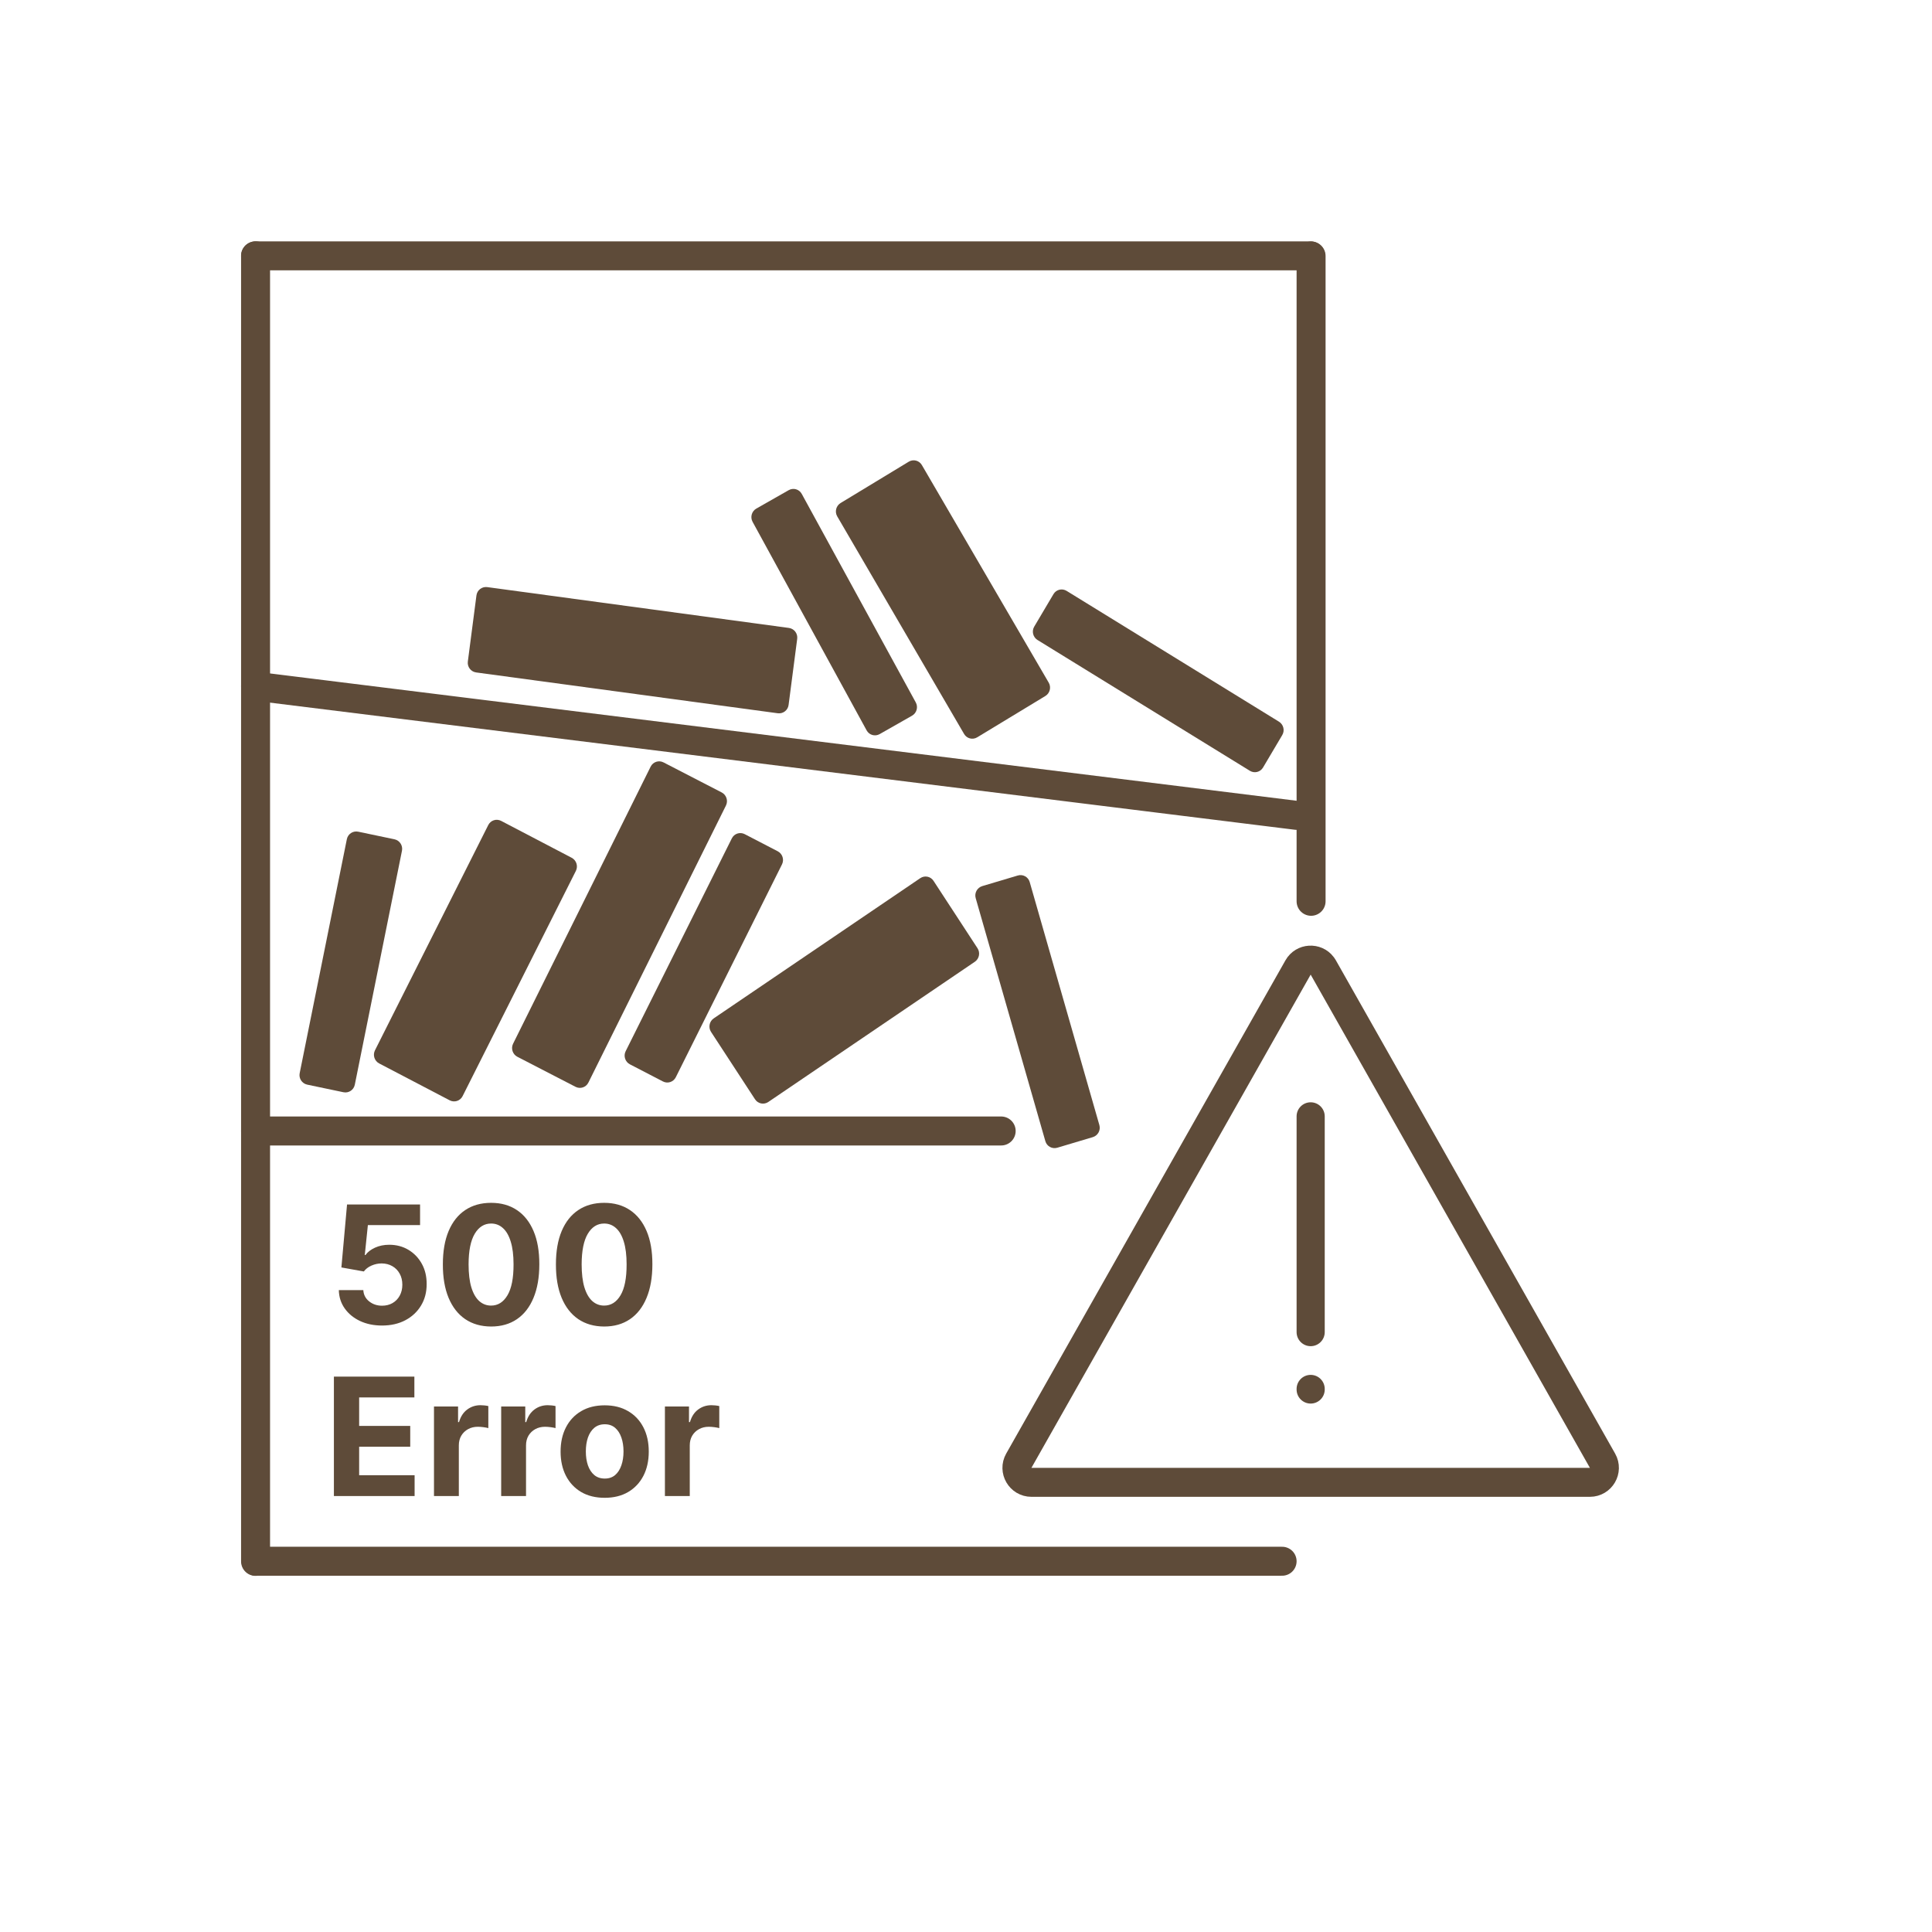
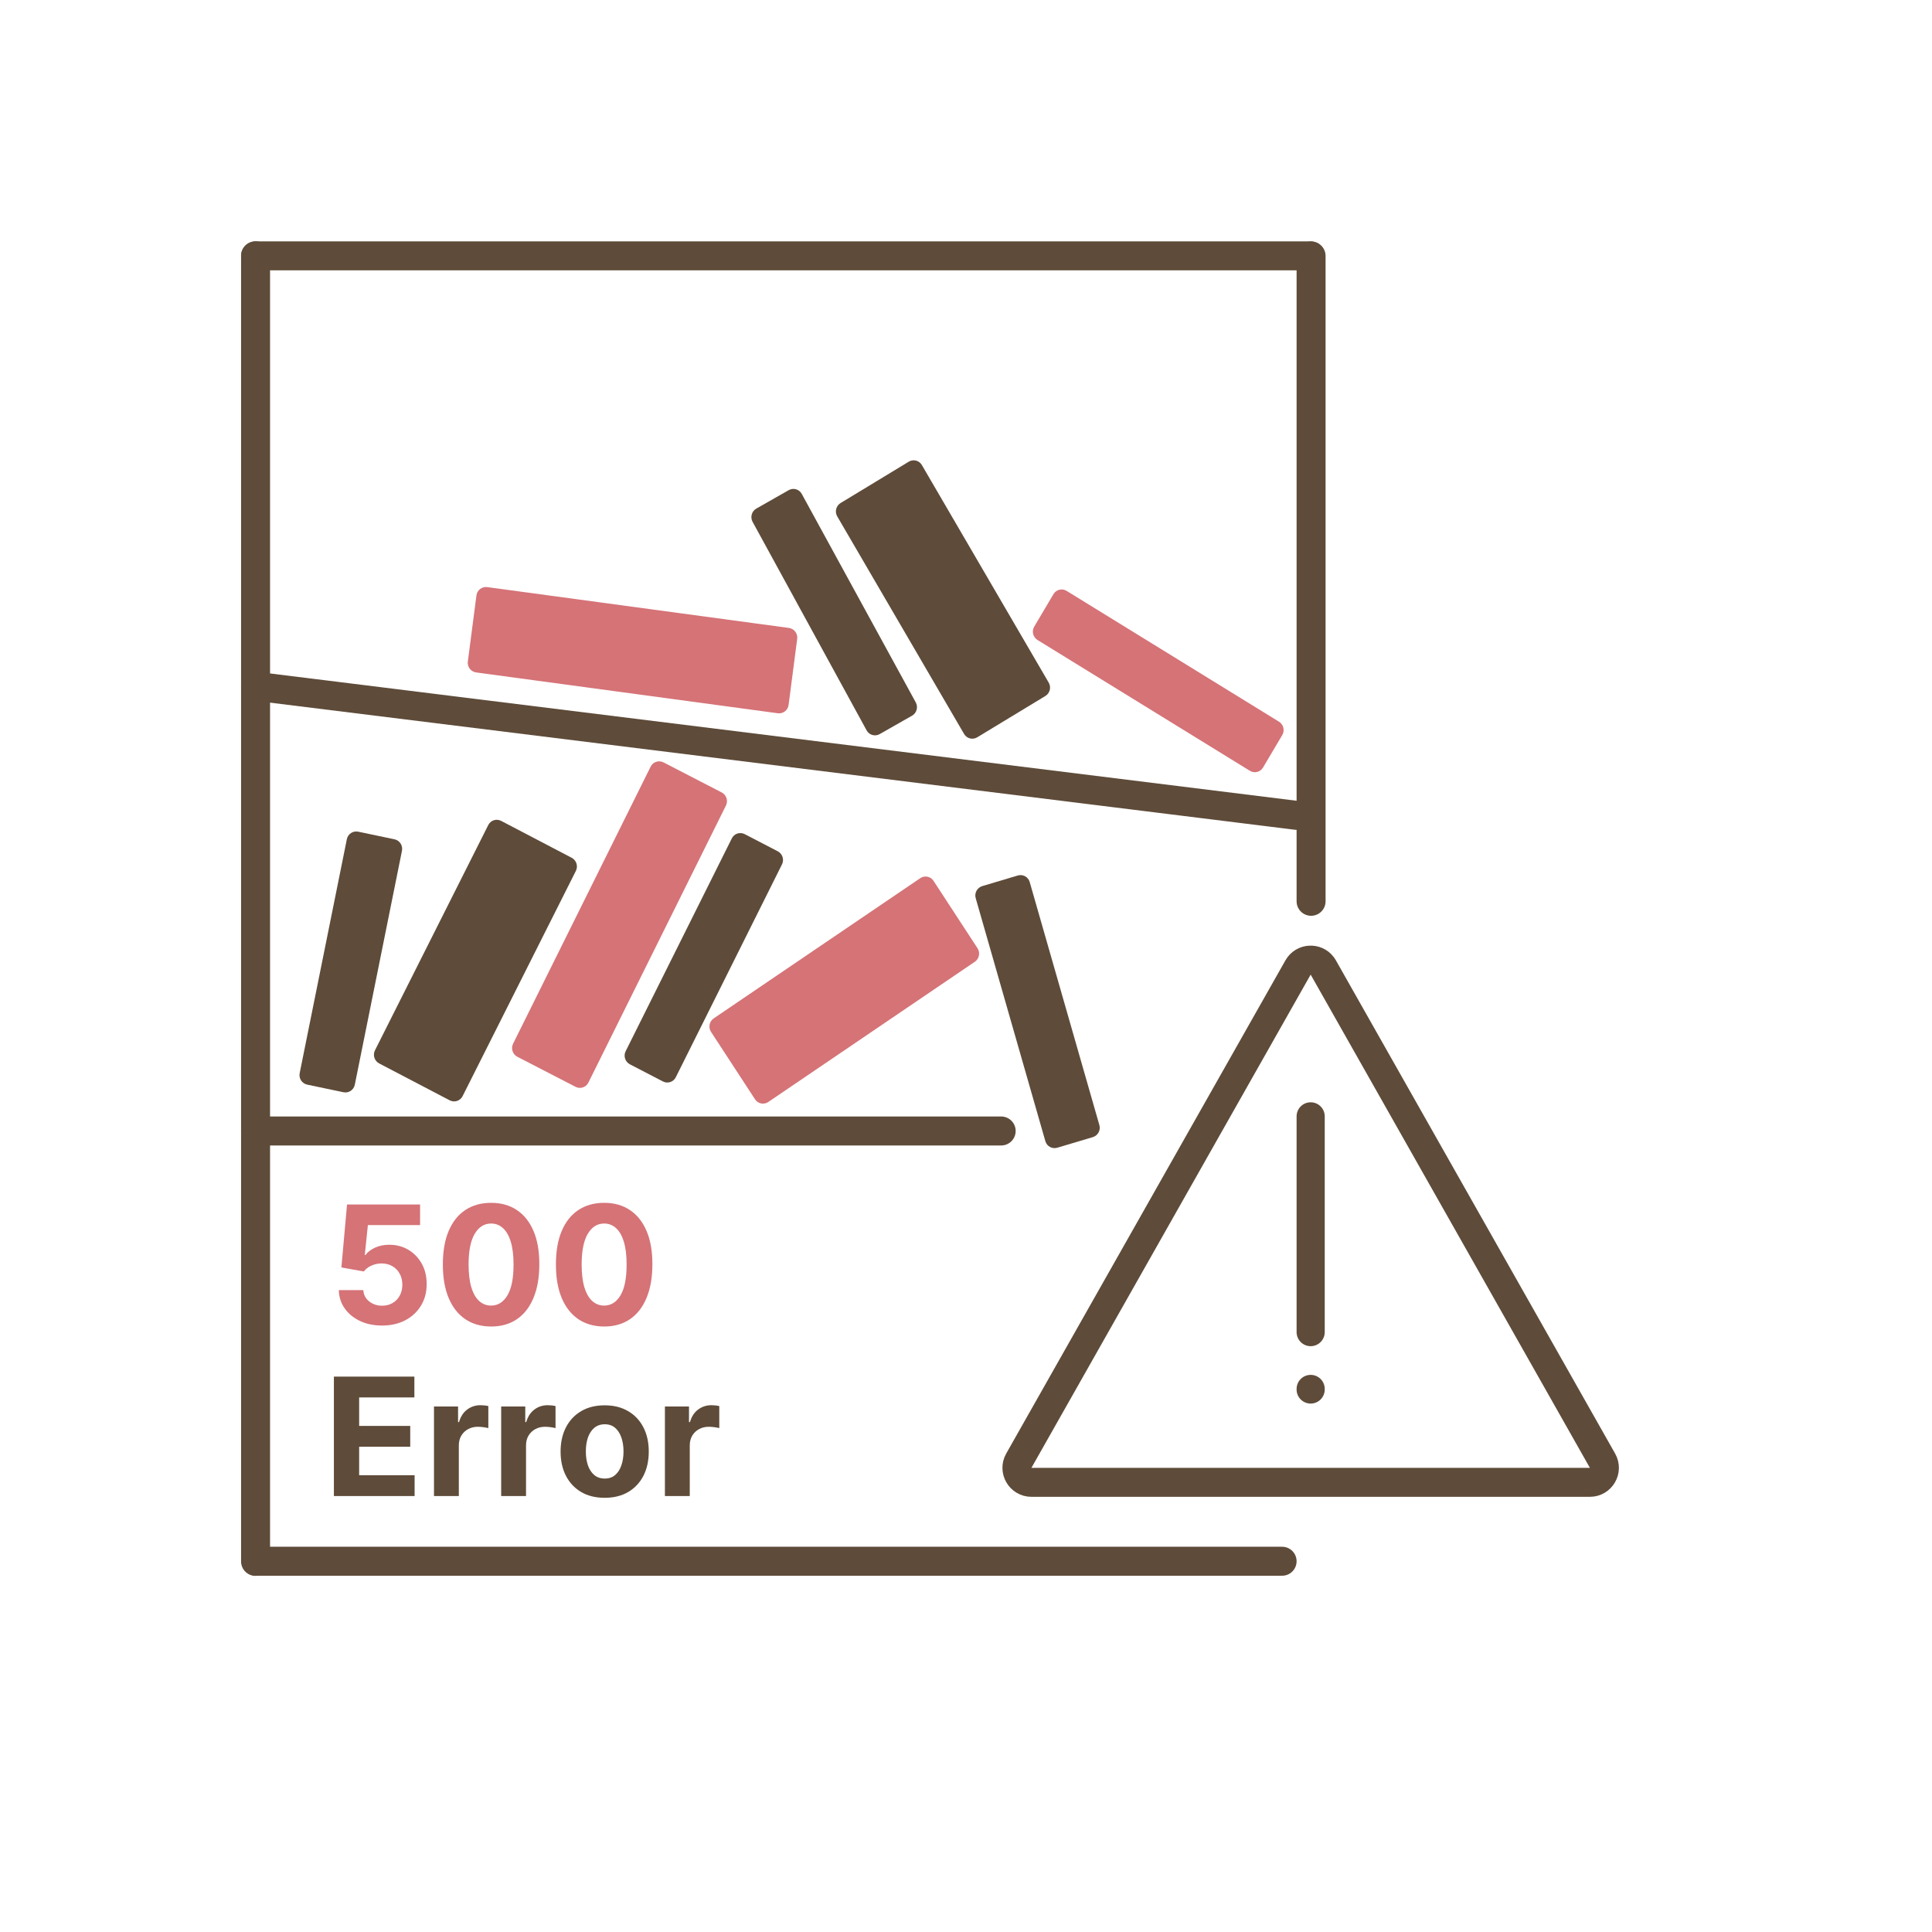
<svg xmlns="http://www.w3.org/2000/svg" width="200" height="200" viewBox="0 0 200 200" fill="none">
  <path d="M26.456 26.485H135.68" stroke="#5E4B39" stroke-width="3" stroke-linecap="round" />
  <path d="M26.456 117.079H103.641" stroke="#5E4B39" stroke-width="3" stroke-linecap="round" />
  <path d="M26.456 71.04L134.223 84.406" stroke="#5E4B39" stroke-width="3" stroke-linecap="round" />
  <line x1="26.5" y1="161.619" x2="132.723" y2="161.619" stroke="#5E4B39" stroke-width="3" stroke-linecap="round" />
  <path d="M26.456 26.485L26.456 161.634" stroke="#5E4B39" stroke-width="3" stroke-linecap="round" />
  <line x1="135.723" y1="26.5" x2="135.723" y2="93.302" stroke="#5E4B39" stroke-width="3" stroke-linecap="round" />
-   <rect width="8.908" height="33.507" rx="1" transform="matrix(0.129052 -0.991638 0.990965 0.134122 48.301 69.4768)" fill="#5E4B39" />
+   <rect width="8.908" height="33.507" rx="1" transform="matrix(0.129052 -0.991638 0.990965 0.134122 48.301 69.4768)" fill="#D57377" />
  <rect width="5.853" height="26.61" rx="1" transform="matrix(0.869262 -0.494352 0.479783 0.877387 77.4272 53.1409)" fill="#5E4B39" />
  <rect width="10.247" height="28.076" rx="1" transform="matrix(0.855092 -0.518476 0.50367 0.863896 86.165 52.5901)" fill="#5E4B39" />
-   <rect width="5.91" height="27.817" rx="1" transform="matrix(0.509591 -0.860417 0.851444 0.524446 106.553 65.7285)" fill="#5E4B39" />
-   <rect width="8.773" height="34.024" rx="1" transform="matrix(0.88854 0.458799 -0.444699 0.89568 67.8004 78.4653)" fill="#5E4B39" />
+   <rect width="5.91" height="27.817" rx="1" transform="matrix(0.509591 -0.860417 0.851444 0.524446 106.553 65.7285)" fill="#D57377" />
+   <rect width="8.773" height="34.024" rx="1" transform="matrix(0.88854 0.458799 -0.444699 0.89568 67.8004 78.4653)" fill="#D57377" />
  <rect width="5.849" height="26.627" rx="1" transform="matrix(0.88765 0.460519 -0.446394 0.894837 76.2064 85.8911)" fill="#5E4B39" />
  <rect width="5.83" height="26.712" rx="1" transform="matrix(0.978723 0.205185 -0.197609 0.980281 36.1036 85.8911)" fill="#5E4B39" />
-   <rect width="10.335" height="27.839" rx="1" transform="matrix(0.546608 0.837388 -0.827364 0.561666 96.0916 90.3464)" fill="#5E4B39" />
+   <rect width="10.335" height="27.839" rx="1" transform="matrix(0.546608 0.837388 -0.827364 0.561666 96.0916 90.3464)" fill="#D57377" />
  <rect width="10.236" height="28.105" rx="1" transform="matrix(0.886115 0.463465 -0.449296 0.893383 50.9943 84.5151)" fill="#5E4B39" />
  <rect width="5.834" height="28.175" rx="1" transform="matrix(0.958324 -0.285684 0.275547 0.961288 100.728 92.0134)" fill="#5E4B39" />
  <path d="M34.565 154.871V142.508H42.896V144.663H37.179V147.609H42.467V149.764H37.179V152.716H42.92V154.871H34.565ZM44.926 154.871V145.599H47.419V147.217H47.516C47.685 146.641 47.968 146.206 48.367 145.913C48.765 145.615 49.224 145.466 49.743 145.466C49.872 145.466 50.011 145.474 50.16 145.49C50.309 145.506 50.44 145.528 50.552 145.556V147.838C50.432 147.802 50.264 147.77 50.051 147.742C49.838 147.714 49.643 147.699 49.466 147.699C49.087 147.699 48.749 147.782 48.451 147.947C48.158 148.108 47.924 148.333 47.751 148.623C47.582 148.913 47.498 149.247 47.498 149.625V154.871H44.926ZM51.882 154.871V145.599H54.375V147.217H54.472C54.641 146.641 54.925 146.206 55.323 145.913C55.721 145.615 56.18 145.466 56.699 145.466C56.828 145.466 56.967 145.474 57.116 145.49C57.265 145.506 57.396 145.528 57.508 145.556V147.838C57.388 147.802 57.221 147.77 57.007 147.742C56.794 147.714 56.599 147.699 56.422 147.699C56.043 147.699 55.705 147.782 55.407 147.947C55.114 148.108 54.88 148.333 54.707 148.623C54.538 148.913 54.454 149.247 54.454 149.625V154.871H51.882ZM62.596 155.052C61.658 155.052 60.847 154.853 60.163 154.455C59.483 154.052 58.958 153.493 58.587 152.777C58.217 152.056 58.032 151.221 58.032 150.271C58.032 149.313 58.217 148.476 58.587 147.76C58.958 147.039 59.483 146.48 60.163 146.082C60.847 145.679 61.658 145.478 62.596 145.478C63.534 145.478 64.343 145.679 65.023 146.082C65.707 146.48 66.234 147.039 66.605 147.76C66.975 148.476 67.16 149.313 67.16 150.271C67.16 151.221 66.975 152.056 66.605 152.777C66.234 153.493 65.707 154.052 65.023 154.455C64.343 154.853 63.534 155.052 62.596 155.052ZM62.608 153.06C63.035 153.06 63.391 152.94 63.677 152.698C63.962 152.453 64.178 152.118 64.323 151.696C64.472 151.273 64.546 150.792 64.546 150.253C64.546 149.714 64.472 149.233 64.323 148.81C64.178 148.388 63.962 148.054 63.677 147.808C63.391 147.563 63.035 147.44 62.608 147.44C62.177 147.44 61.815 147.563 61.521 147.808C61.232 148.054 61.012 148.388 60.863 148.81C60.718 149.233 60.646 149.714 60.646 150.253C60.646 150.792 60.718 151.273 60.863 151.696C61.012 152.118 61.232 152.453 61.521 152.698C61.815 152.94 62.177 153.06 62.608 153.06ZM68.832 154.871V145.599H71.325V147.217H71.422C71.591 146.641 71.875 146.206 72.273 145.913C72.672 145.615 73.13 145.466 73.65 145.466C73.778 145.466 73.917 145.474 74.066 145.49C74.215 145.506 74.346 145.528 74.459 145.556V147.838C74.338 147.802 74.171 147.77 73.957 147.742C73.744 147.714 73.549 147.699 73.372 147.699C72.994 147.699 72.656 147.782 72.358 147.947C72.064 148.108 71.831 148.333 71.657 148.623C71.488 148.913 71.404 149.247 71.404 149.625V154.871H68.832Z" fill="#5E4B39" />
-   <path d="M39.549 137.219C38.696 137.219 37.935 137.062 37.267 136.748C36.603 136.434 36.075 136.001 35.685 135.45C35.295 134.898 35.091 134.267 35.075 133.554H37.611C37.639 134.033 37.84 134.421 38.215 134.719C38.589 135.017 39.033 135.166 39.549 135.166C39.959 135.166 40.321 135.075 40.635 134.894C40.953 134.709 41.201 134.454 41.378 134.128C41.559 133.798 41.65 133.419 41.65 132.993C41.65 132.558 41.557 132.176 41.372 131.846C41.191 131.516 40.939 131.258 40.617 131.073C40.295 130.888 39.927 130.793 39.513 130.789C39.15 130.789 38.798 130.864 38.456 131.013C38.118 131.162 37.854 131.365 37.665 131.622L35.341 131.206L35.926 124.686H43.485V126.823H38.082L37.762 129.92H37.834C38.051 129.614 38.38 129.361 38.818 129.159C39.257 128.958 39.748 128.857 40.291 128.857C41.036 128.857 41.7 129.033 42.283 129.383C42.867 129.733 43.328 130.214 43.666 130.825C44.004 131.433 44.171 132.133 44.167 132.926C44.171 133.759 43.978 134.5 43.587 135.148C43.201 135.792 42.66 136.299 41.963 136.669C41.271 137.035 40.466 137.219 39.549 137.219ZM50.838 137.321C49.799 137.317 48.906 137.062 48.157 136.555C47.413 136.047 46.839 135.313 46.437 134.351C46.038 133.389 45.841 132.232 45.845 130.88C45.845 129.532 46.044 128.383 46.443 127.433C46.845 126.483 47.419 125.76 48.163 125.265C48.912 124.766 49.803 124.517 50.838 124.517C51.872 124.517 52.761 124.766 53.506 125.265C54.255 125.765 54.83 126.489 55.233 127.439C55.635 128.385 55.834 129.532 55.83 130.88C55.83 132.236 55.629 133.395 55.227 134.357C54.828 135.319 54.257 136.053 53.512 136.561C52.767 137.068 51.876 137.321 50.838 137.321ZM50.838 135.154C51.546 135.154 52.111 134.798 52.534 134.085C52.957 133.373 53.166 132.305 53.162 130.88C53.162 129.942 53.065 129.161 52.872 128.537C52.683 127.914 52.413 127.445 52.063 127.131C51.717 126.817 51.309 126.66 50.838 126.66C50.133 126.66 49.57 127.012 49.147 127.716C48.725 128.421 48.511 129.475 48.508 130.88C48.508 131.83 48.602 132.622 48.791 133.258C48.984 133.89 49.256 134.365 49.606 134.683C49.956 134.997 50.367 135.154 50.838 135.154ZM62.542 137.321C61.504 137.317 60.61 137.062 59.861 136.555C59.117 136.047 58.543 135.313 58.141 134.351C57.742 133.389 57.545 132.232 57.549 130.88C57.549 129.532 57.748 128.383 58.147 127.433C58.549 126.483 59.123 125.76 59.867 125.265C60.616 124.766 61.508 124.517 62.542 124.517C63.576 124.517 64.466 124.766 65.21 125.265C65.959 125.765 66.534 126.489 66.937 127.439C67.339 128.385 67.538 129.532 67.534 130.88C67.534 132.236 67.333 133.395 66.931 134.357C66.532 135.319 65.961 136.053 65.216 136.561C64.472 137.068 63.58 137.321 62.542 137.321ZM62.542 135.154C63.25 135.154 63.816 134.798 64.238 134.085C64.661 133.373 64.87 132.305 64.866 130.88C64.866 129.942 64.769 129.161 64.576 128.537C64.387 127.914 64.118 127.445 63.767 127.131C63.421 126.817 63.013 126.66 62.542 126.66C61.837 126.66 61.274 127.012 60.852 127.716C60.429 128.421 60.216 129.475 60.212 130.88C60.212 131.83 60.306 132.622 60.495 133.258C60.688 133.89 60.96 134.365 61.31 134.683C61.66 134.997 62.071 135.154 62.542 135.154Z" fill="#5E4B39" />
+   <path d="M39.549 137.219C38.696 137.219 37.935 137.062 37.267 136.748C36.603 136.434 36.075 136.001 35.685 135.45C35.295 134.898 35.091 134.267 35.075 133.554H37.611C37.639 134.033 37.84 134.421 38.215 134.719C38.589 135.017 39.033 135.166 39.549 135.166C39.959 135.166 40.321 135.075 40.635 134.894C40.953 134.709 41.201 134.454 41.378 134.128C41.559 133.798 41.65 133.419 41.65 132.993C41.65 132.558 41.557 132.176 41.372 131.846C41.191 131.516 40.939 131.258 40.617 131.073C40.295 130.888 39.927 130.793 39.513 130.789C39.15 130.789 38.798 130.864 38.456 131.013C38.118 131.162 37.854 131.365 37.665 131.622L35.341 131.206L35.926 124.686H43.485V126.823H38.082L37.762 129.92H37.834C38.051 129.614 38.38 129.361 38.818 129.159C39.257 128.958 39.748 128.857 40.291 128.857C41.036 128.857 41.7 129.033 42.283 129.383C42.867 129.733 43.328 130.214 43.666 130.825C44.004 131.433 44.171 132.133 44.167 132.926C44.171 133.759 43.978 134.5 43.587 135.148C43.201 135.792 42.66 136.299 41.963 136.669C41.271 137.035 40.466 137.219 39.549 137.219ZM50.838 137.321C49.799 137.317 48.906 137.062 48.157 136.555C47.413 136.047 46.839 135.313 46.437 134.351C46.038 133.389 45.841 132.232 45.845 130.88C45.845 129.532 46.044 128.383 46.443 127.433C46.845 126.483 47.419 125.76 48.163 125.265C48.912 124.766 49.803 124.517 50.838 124.517C51.872 124.517 52.761 124.766 53.506 125.265C54.255 125.765 54.83 126.489 55.233 127.439C55.635 128.385 55.834 129.532 55.83 130.88C55.83 132.236 55.629 133.395 55.227 134.357C54.828 135.319 54.257 136.053 53.512 136.561C52.767 137.068 51.876 137.321 50.838 137.321ZM50.838 135.154C51.546 135.154 52.111 134.798 52.534 134.085C52.957 133.373 53.166 132.305 53.162 130.88C53.162 129.942 53.065 129.161 52.872 128.537C52.683 127.914 52.413 127.445 52.063 127.131C51.717 126.817 51.309 126.66 50.838 126.66C50.133 126.66 49.57 127.012 49.147 127.716C48.725 128.421 48.511 129.475 48.508 130.88C48.508 131.83 48.602 132.622 48.791 133.258C48.984 133.89 49.256 134.365 49.606 134.683C49.956 134.997 50.367 135.154 50.838 135.154ZM62.542 137.321C61.504 137.317 60.61 137.062 59.861 136.555C59.117 136.047 58.543 135.313 58.141 134.351C57.742 133.389 57.545 132.232 57.549 130.88C57.549 129.532 57.748 128.383 58.147 127.433C58.549 126.483 59.123 125.76 59.867 125.265C60.616 124.766 61.508 124.517 62.542 124.517C63.576 124.517 64.466 124.766 65.21 125.265C65.959 125.765 66.534 126.489 66.937 127.439C67.339 128.385 67.538 129.532 67.534 130.88C67.534 132.236 67.333 133.395 66.931 134.357C66.532 135.319 65.961 136.053 65.216 136.561C64.472 137.068 63.58 137.321 62.542 137.321ZM62.542 135.154C63.25 135.154 63.816 134.798 64.238 134.085C64.661 133.373 64.87 132.305 64.866 130.88C64.866 129.942 64.769 129.161 64.576 128.537C64.387 127.914 64.118 127.445 63.767 127.131C63.421 126.817 63.013 126.66 62.542 126.66C61.837 126.66 61.274 127.012 60.852 127.716C60.429 128.421 60.216 129.475 60.212 130.88C60.212 131.83 60.306 132.622 60.495 133.258C60.688 133.89 60.96 134.365 61.31 134.683C61.66 134.997 62.071 135.154 62.542 135.154Z" fill="#D57377" />
  <path d="M134.374 100.153C134.912 99.201 136.231 99.142 136.867 99.974L136.985 100.153L165.891 151.211C166.458 152.211 165.735 153.45 164.586 153.45H106.773C105.624 153.45 104.902 152.211 105.468 151.211L134.374 100.153Z" stroke="#5E4B39" stroke-width="3" />
  <rect x="134.223" y="114.109" width="2.913" height="25.247" rx="1.456" fill="#5E4B39" />
  <rect x="134.223" y="142.327" width="2.913" height="2.97" rx="1.456" fill="#5E4B39" />
</svg>
